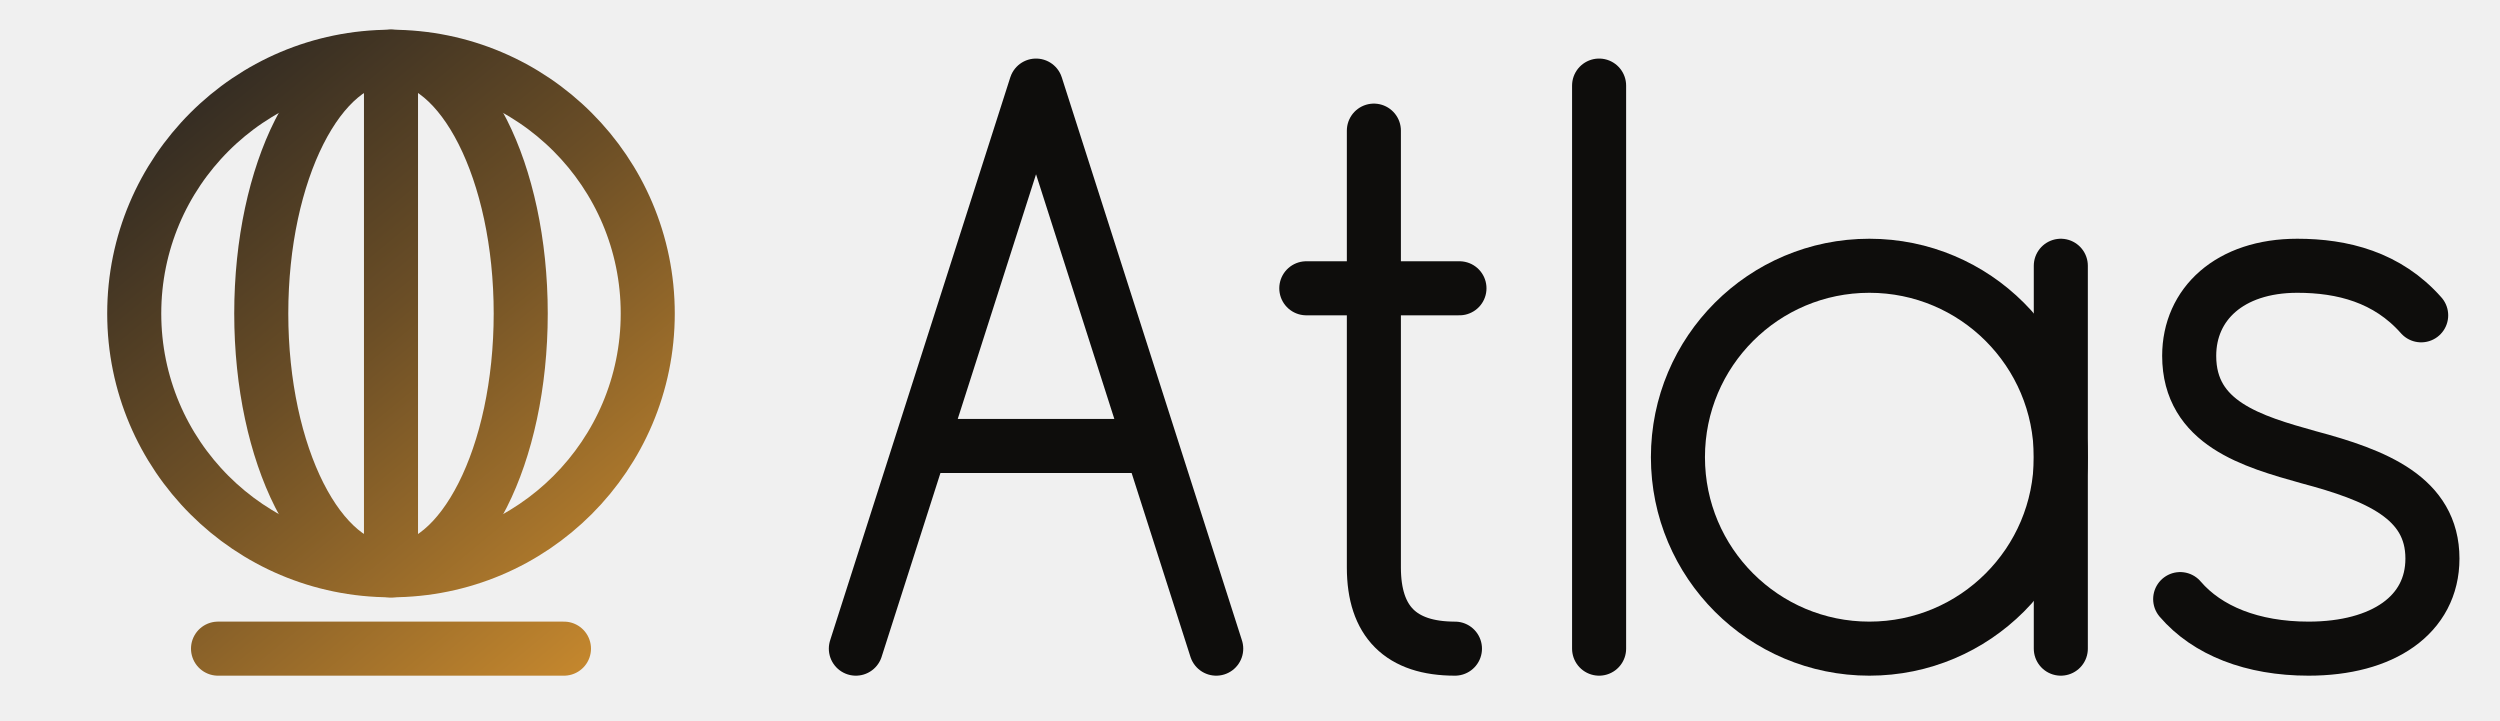
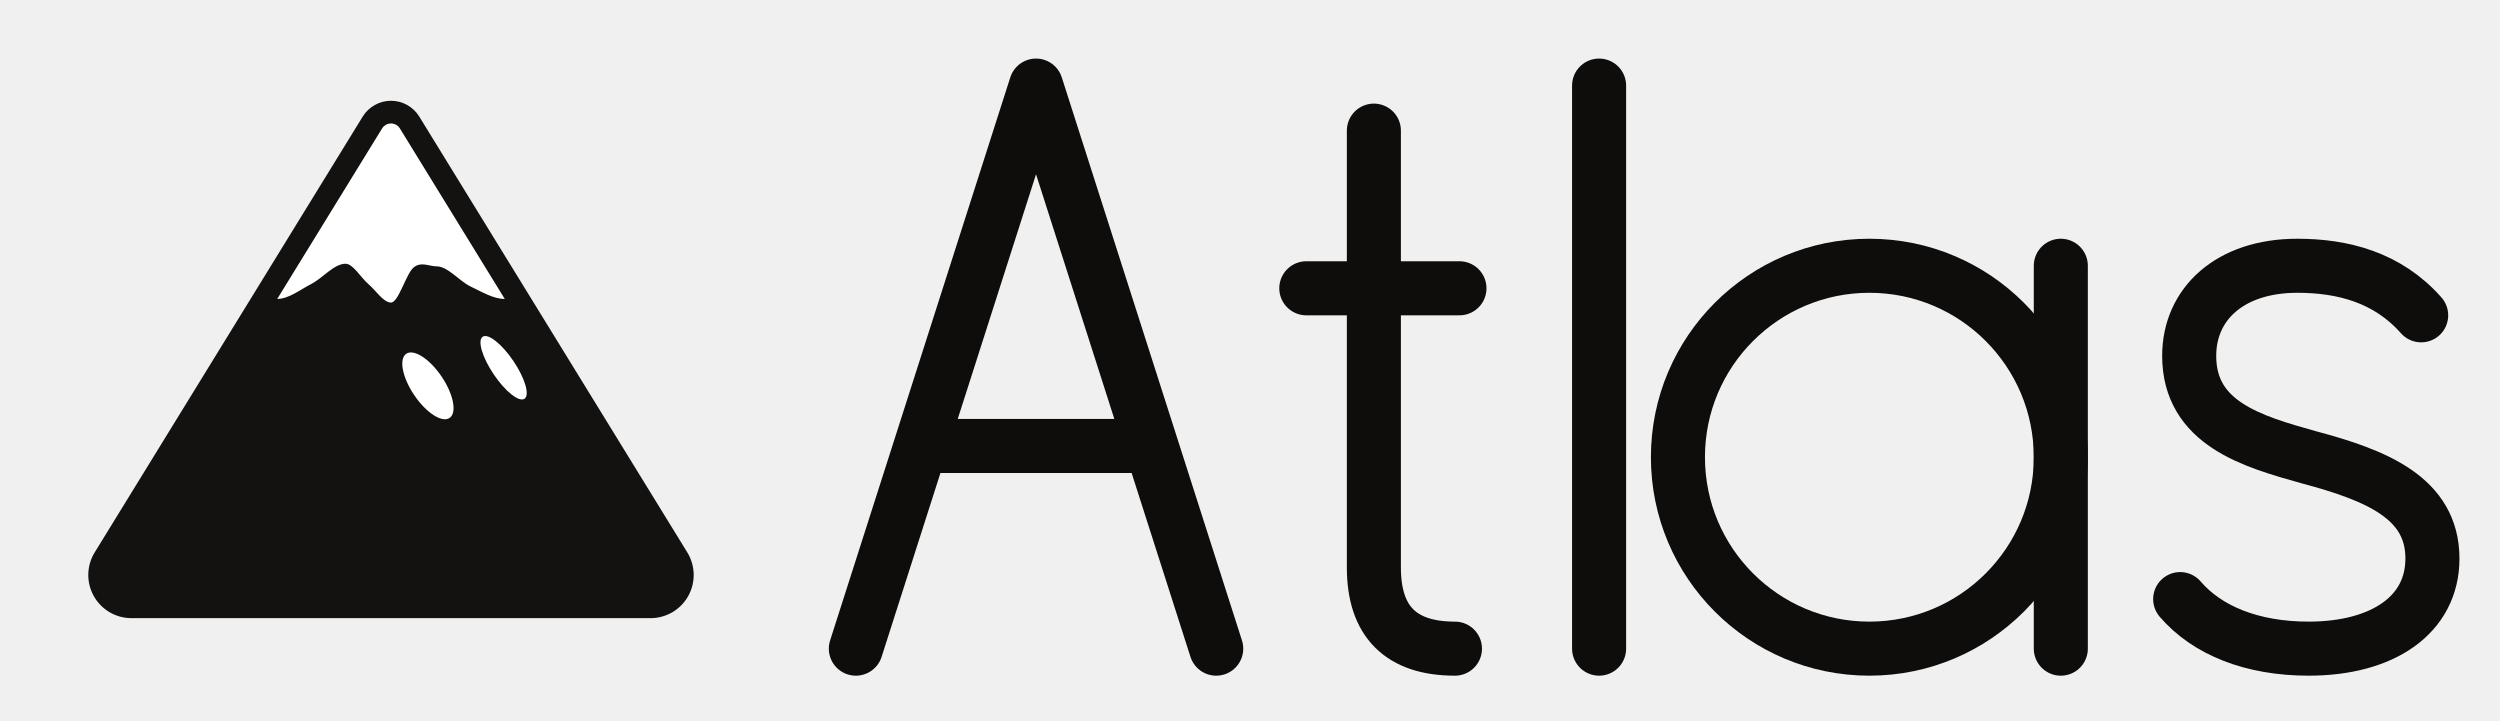
<svg xmlns="http://www.w3.org/2000/svg" viewBox="0 112 1110 320" width="1110" height="320" role="img" aria-label="Atlas">
-   <defs>
-     <linearGradient id="atlas-stroke" gradientUnits="userSpaceOnUse" x1="76" y1="40" x2="436" y2="476">
-       <stop offset="0" stop-color="#2A2622" />
-       <stop offset="0.45" stop-color="#6B4E26" />
-       <stop offset="1" stop-color="#C98A2E" />
-     </linearGradient>
-   </defs>
-   <g transform="translate(20 118) scale(0.6)" fill="none" stroke="url(#atlas-stroke)" stroke-width="40" stroke-linecap="round" stroke-linejoin="round">
-     <circle cx="256" cy="222" r="190" />
-     <ellipse cx="256" cy="222" rx="96" ry="190" />
-     <path d="M256 32V412" />
-     <path d="M128 470H384" />
+   <g transform="translate(20 118) scale(0.6)">
+     <path fill="#141210" d="M63.92 447.43C52.36 447.43 41.7 441.18 36.06 431.08C30.42 420.99 30.67 408.63 36.73 398.78C102.85 291.28 168.97 183.77 235.08 76.26C239.55 69 247.47 64.57 256 64.57C264.53 64.57 272.45 69 276.92 76.26C343.03 183.77 409.15 291.28 475.27 398.78C481.33 408.63 481.58 420.99 475.94 431.08C470.3 441.18 459.64 447.43 448.08 447.43C320.03 447.43 191.97 447.43 63.92 447.43Z" />
+     <path fill="#FFFFFF" d="M171.82 211.21C197.68 169.16 223.54 127.11 249.4 85.07C250.81 82.77 253.31 81.38 256 81.38C258.69 81.38 261.19 82.77 262.6 85.07C288.46 127.11 314.32 169.16 340.18 211.21C331.76 211.21 323.34 206.04 314.92 202.02C306.51 198 298.09 187.08 289.67 187.08C284.06 187.08 278.45 183.38 272.84 187.85C267.22 192.32 261.61 213.89 256 213.89C250.39 213.89 244.78 204.89 239.16 200.1C233.55 195.32 227.94 185.17 222.33 185.17C213.91 185.17 205.49 195.76 197.08 200.1C188.66 204.44 180.24 211.21 171.82 211.21Z" />
+     <ellipse cx="283.33" cy="275.53" rx="12.24" ry="28.65" transform="rotate(-34 283.33 275.53)" fill="#FFFFFF" />
+     <ellipse cx="339.33" cy="262.13" rx="8.8" ry="27.68" transform="rotate(-34 339.33 262.13)" fill="#FFFFFF" />
  </g>
  <g fill="none" stroke="#0E0D0C" stroke-width="24" stroke-linecap="round" stroke-linejoin="round">
    <path d="M380 400L460 150L540 400M409 310H511" />
    <path d="M610 170V364Q610 400 646 400M580 240H648" />
    <path d="M710 150V400" />
    <circle cx="830" cy="315" r="85" />
    <path d="M915 230V400" />
    <path d="M1075 252C1060 235 1040 230 1020 230C990 230 972 247 972 270C972 300 1000 308 1025 315C1055 323 1080 333 1080 360C1080 385 1058 400 1025 400C1000 400 980 392 968 378" />
  </g>
</svg>
